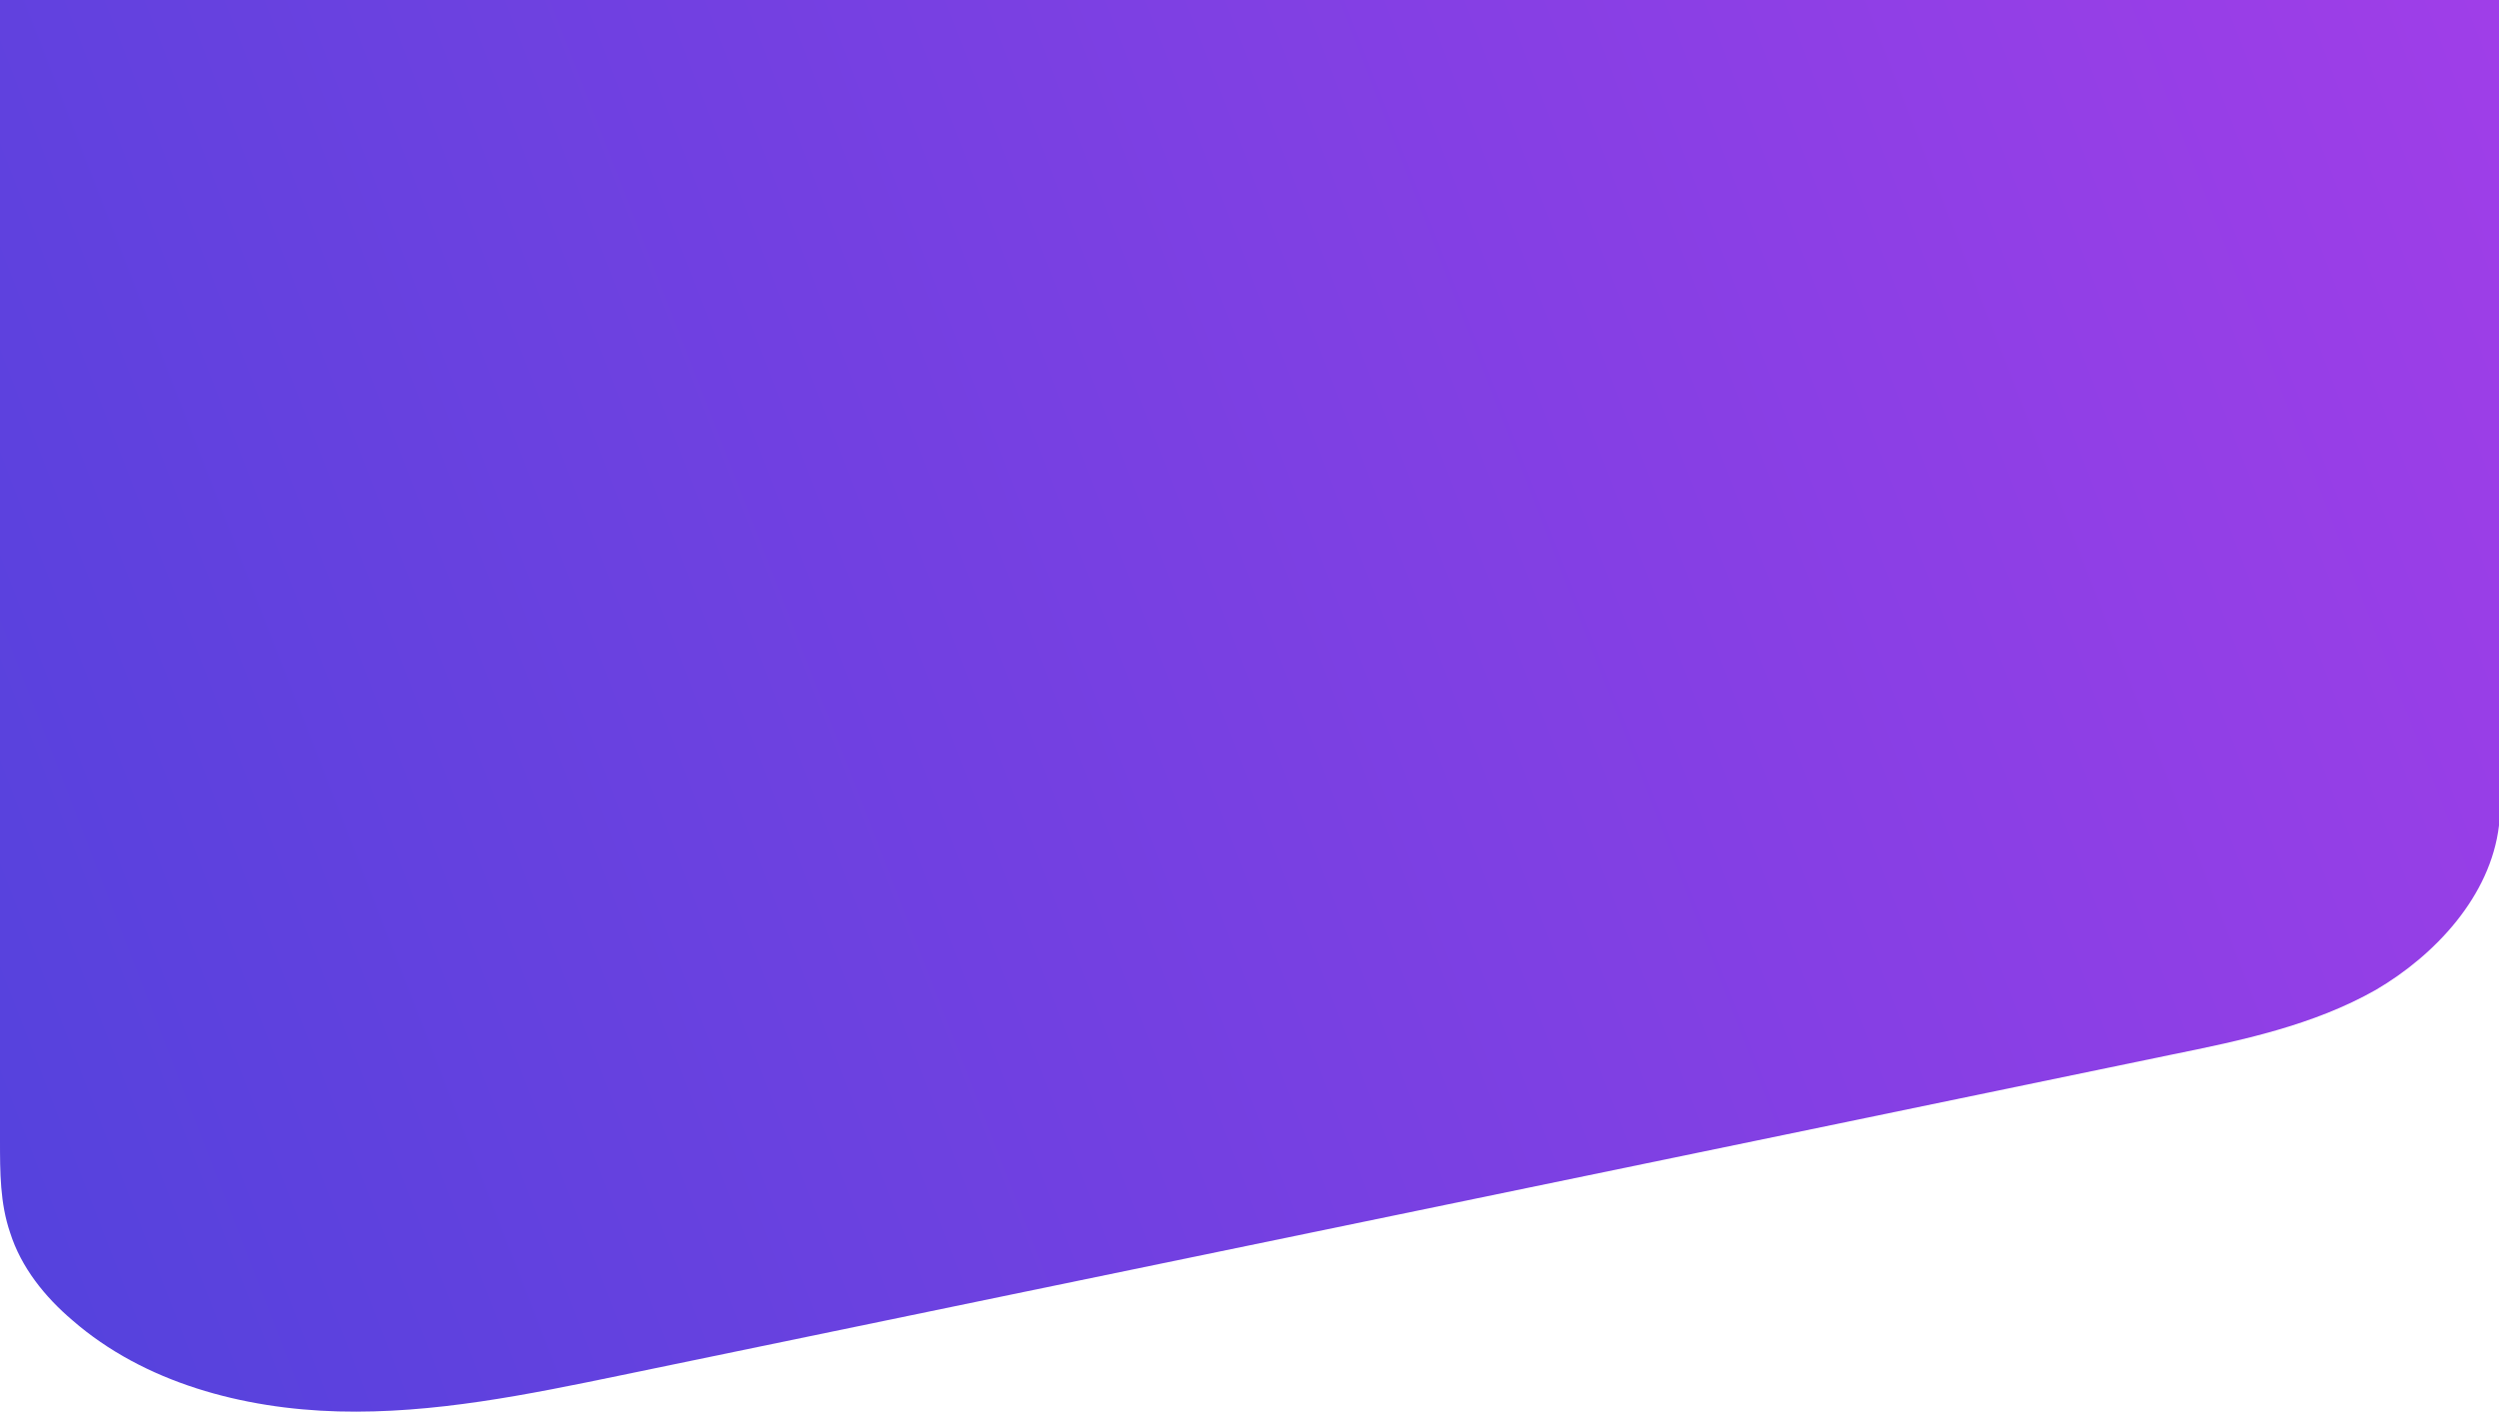
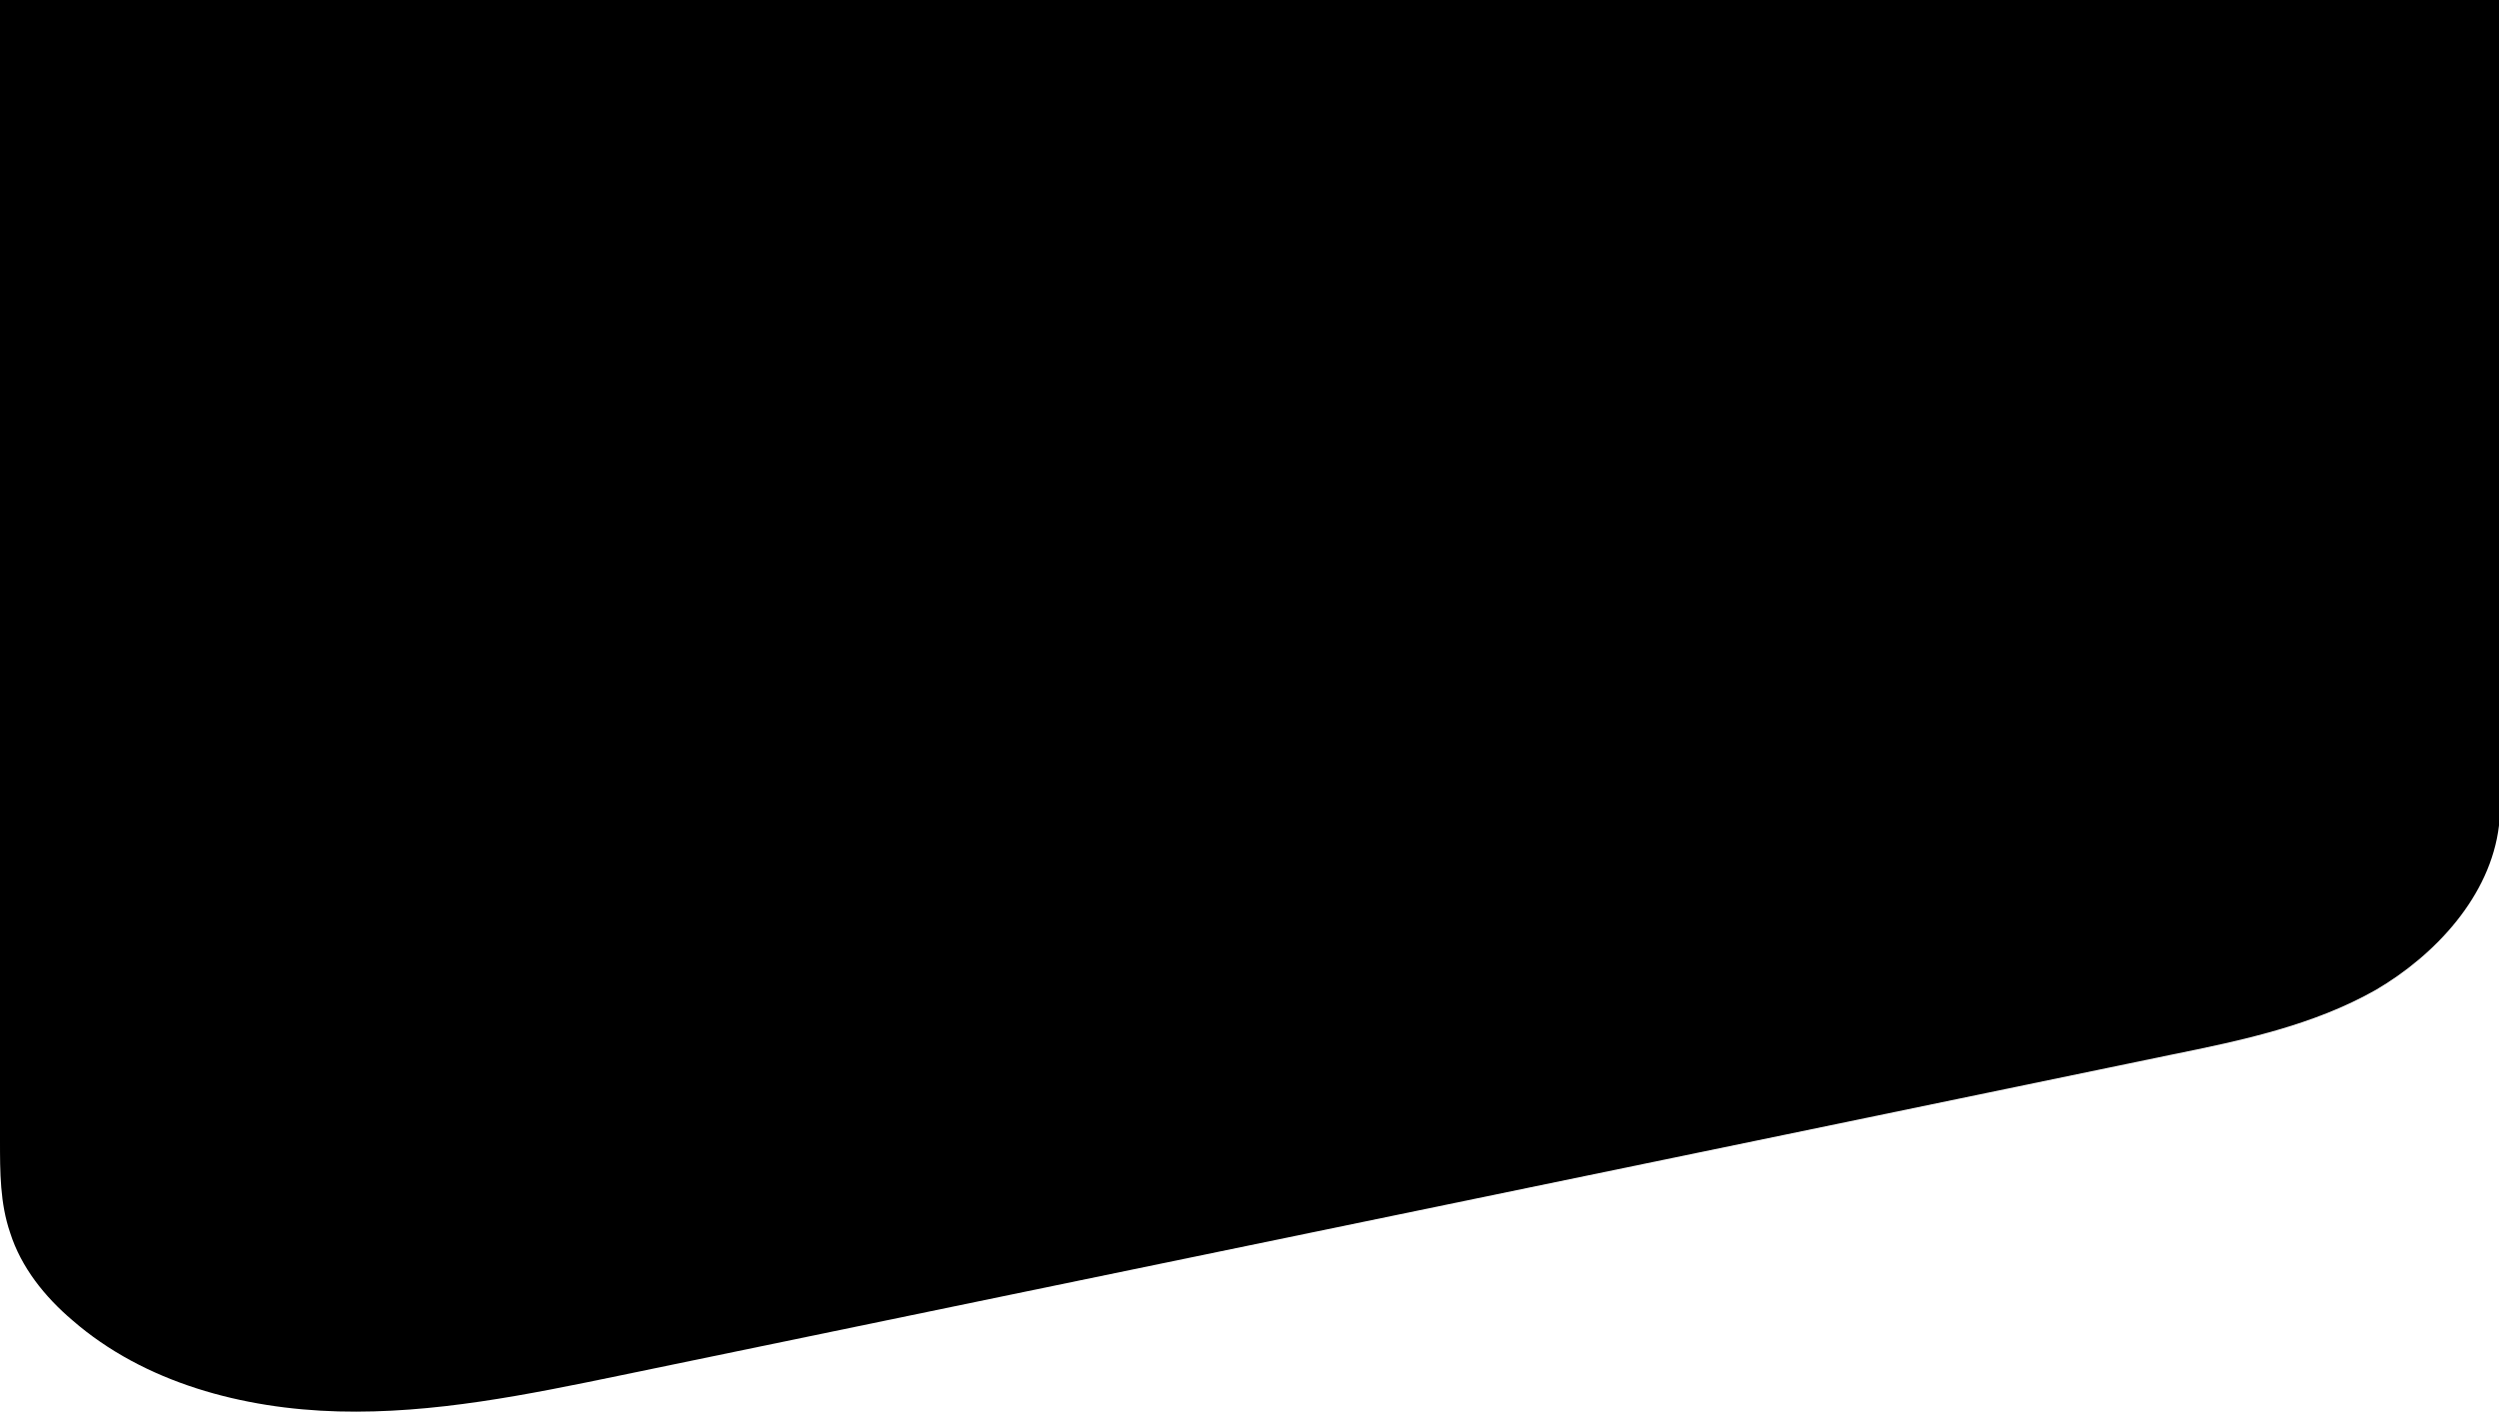
<svg xmlns="http://www.w3.org/2000/svg" version="1.1" id="Layer_1" x="0px" y="0px" viewBox="0 0 296.3 168.9" style="enable-background:new 0 0 296.3 168.9;" xml:space="preserve">
  <style type="text/css">
- 	.st0{fill:url(#SVGID_1_);}
+ 	.st0{fill:"";}
</style>
  <linearGradient id="SVGID_1_" gradientUnits="userSpaceOnUse" x1="-27.081" y1="124.218" x2="298.419" y2="-2.282">
    <stop offset="0" style="stop-color:#5142DC" />
    <stop offset="1" style="stop-color:#A03EE8" />
  </linearGradient>
  <path class="st0" d="M296.3,0v97.9c-1,8.4-7.6,15.4-14.6,19.5c-7.4,4.2-15.9,6-24.3,7.7c-61.2,12.7-122.4,25.3-183.7,38  c-11.1,2.3-22.3,4.6-33.6,4.3s-23-3.4-31.5-10.8c-3.3-2.8-6.1-6.3-7.4-10.4C0,142.7,0,139,0,135.3V0H296.3z" />
</svg>
